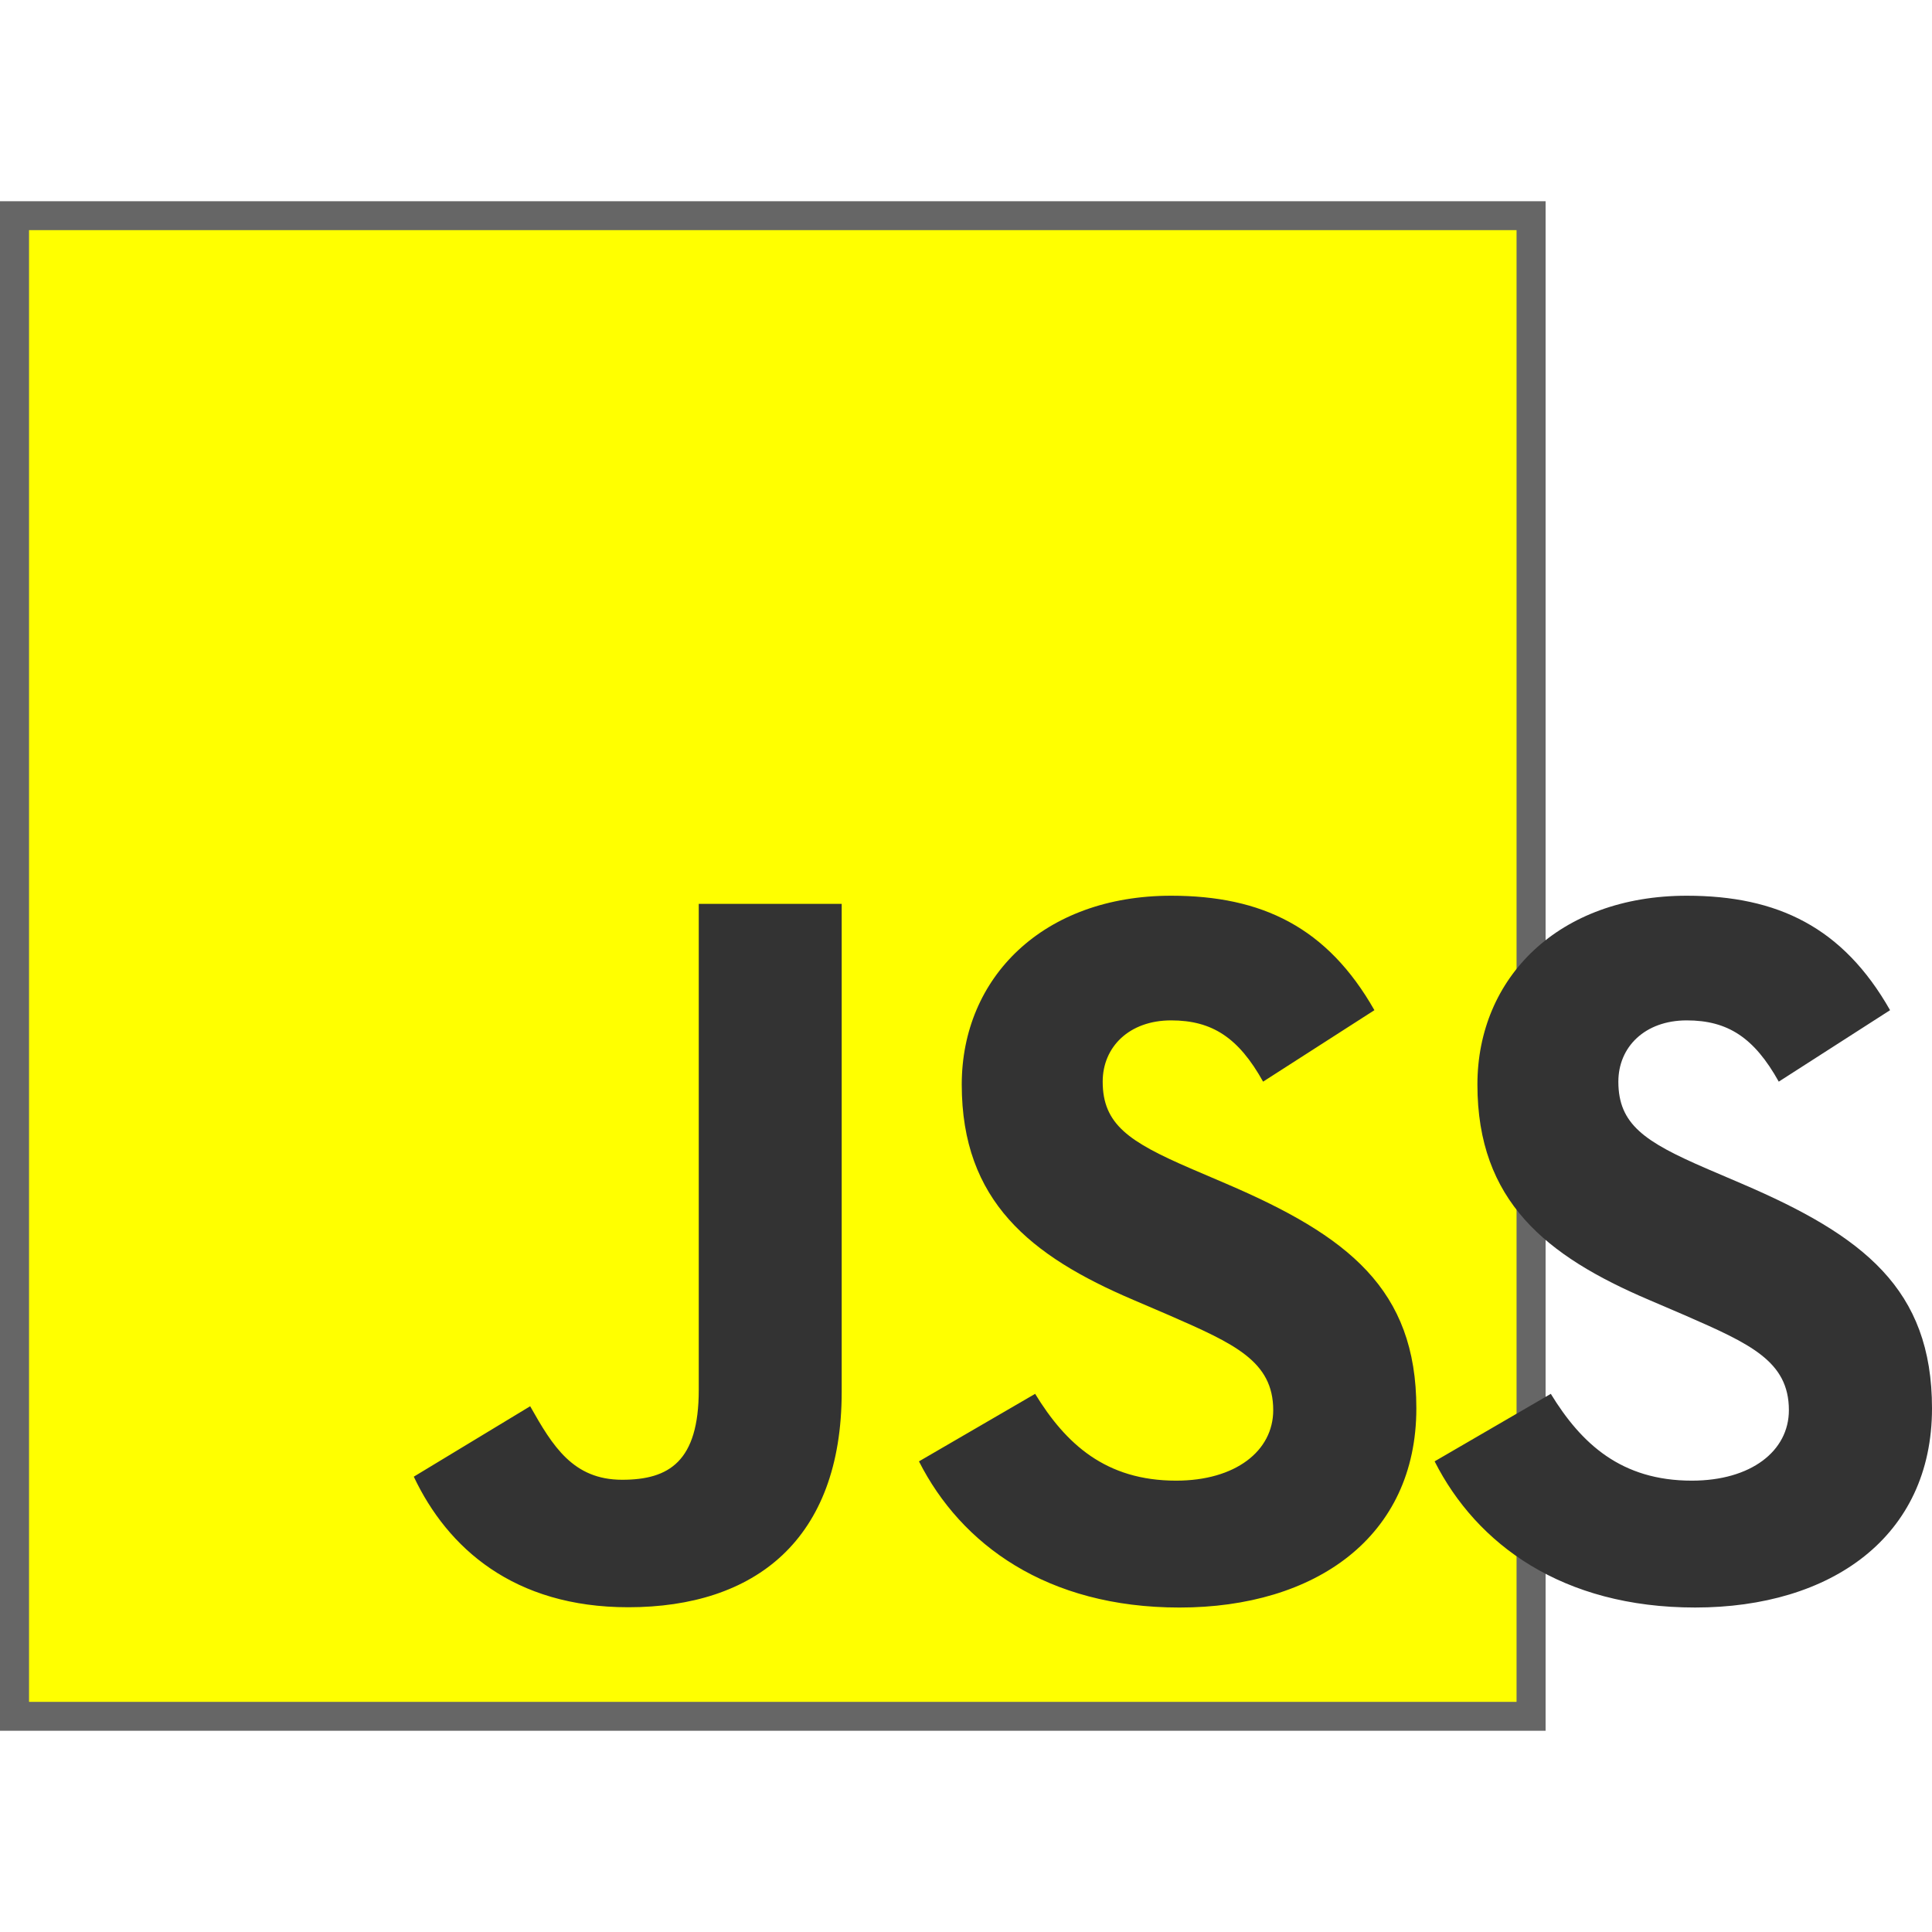
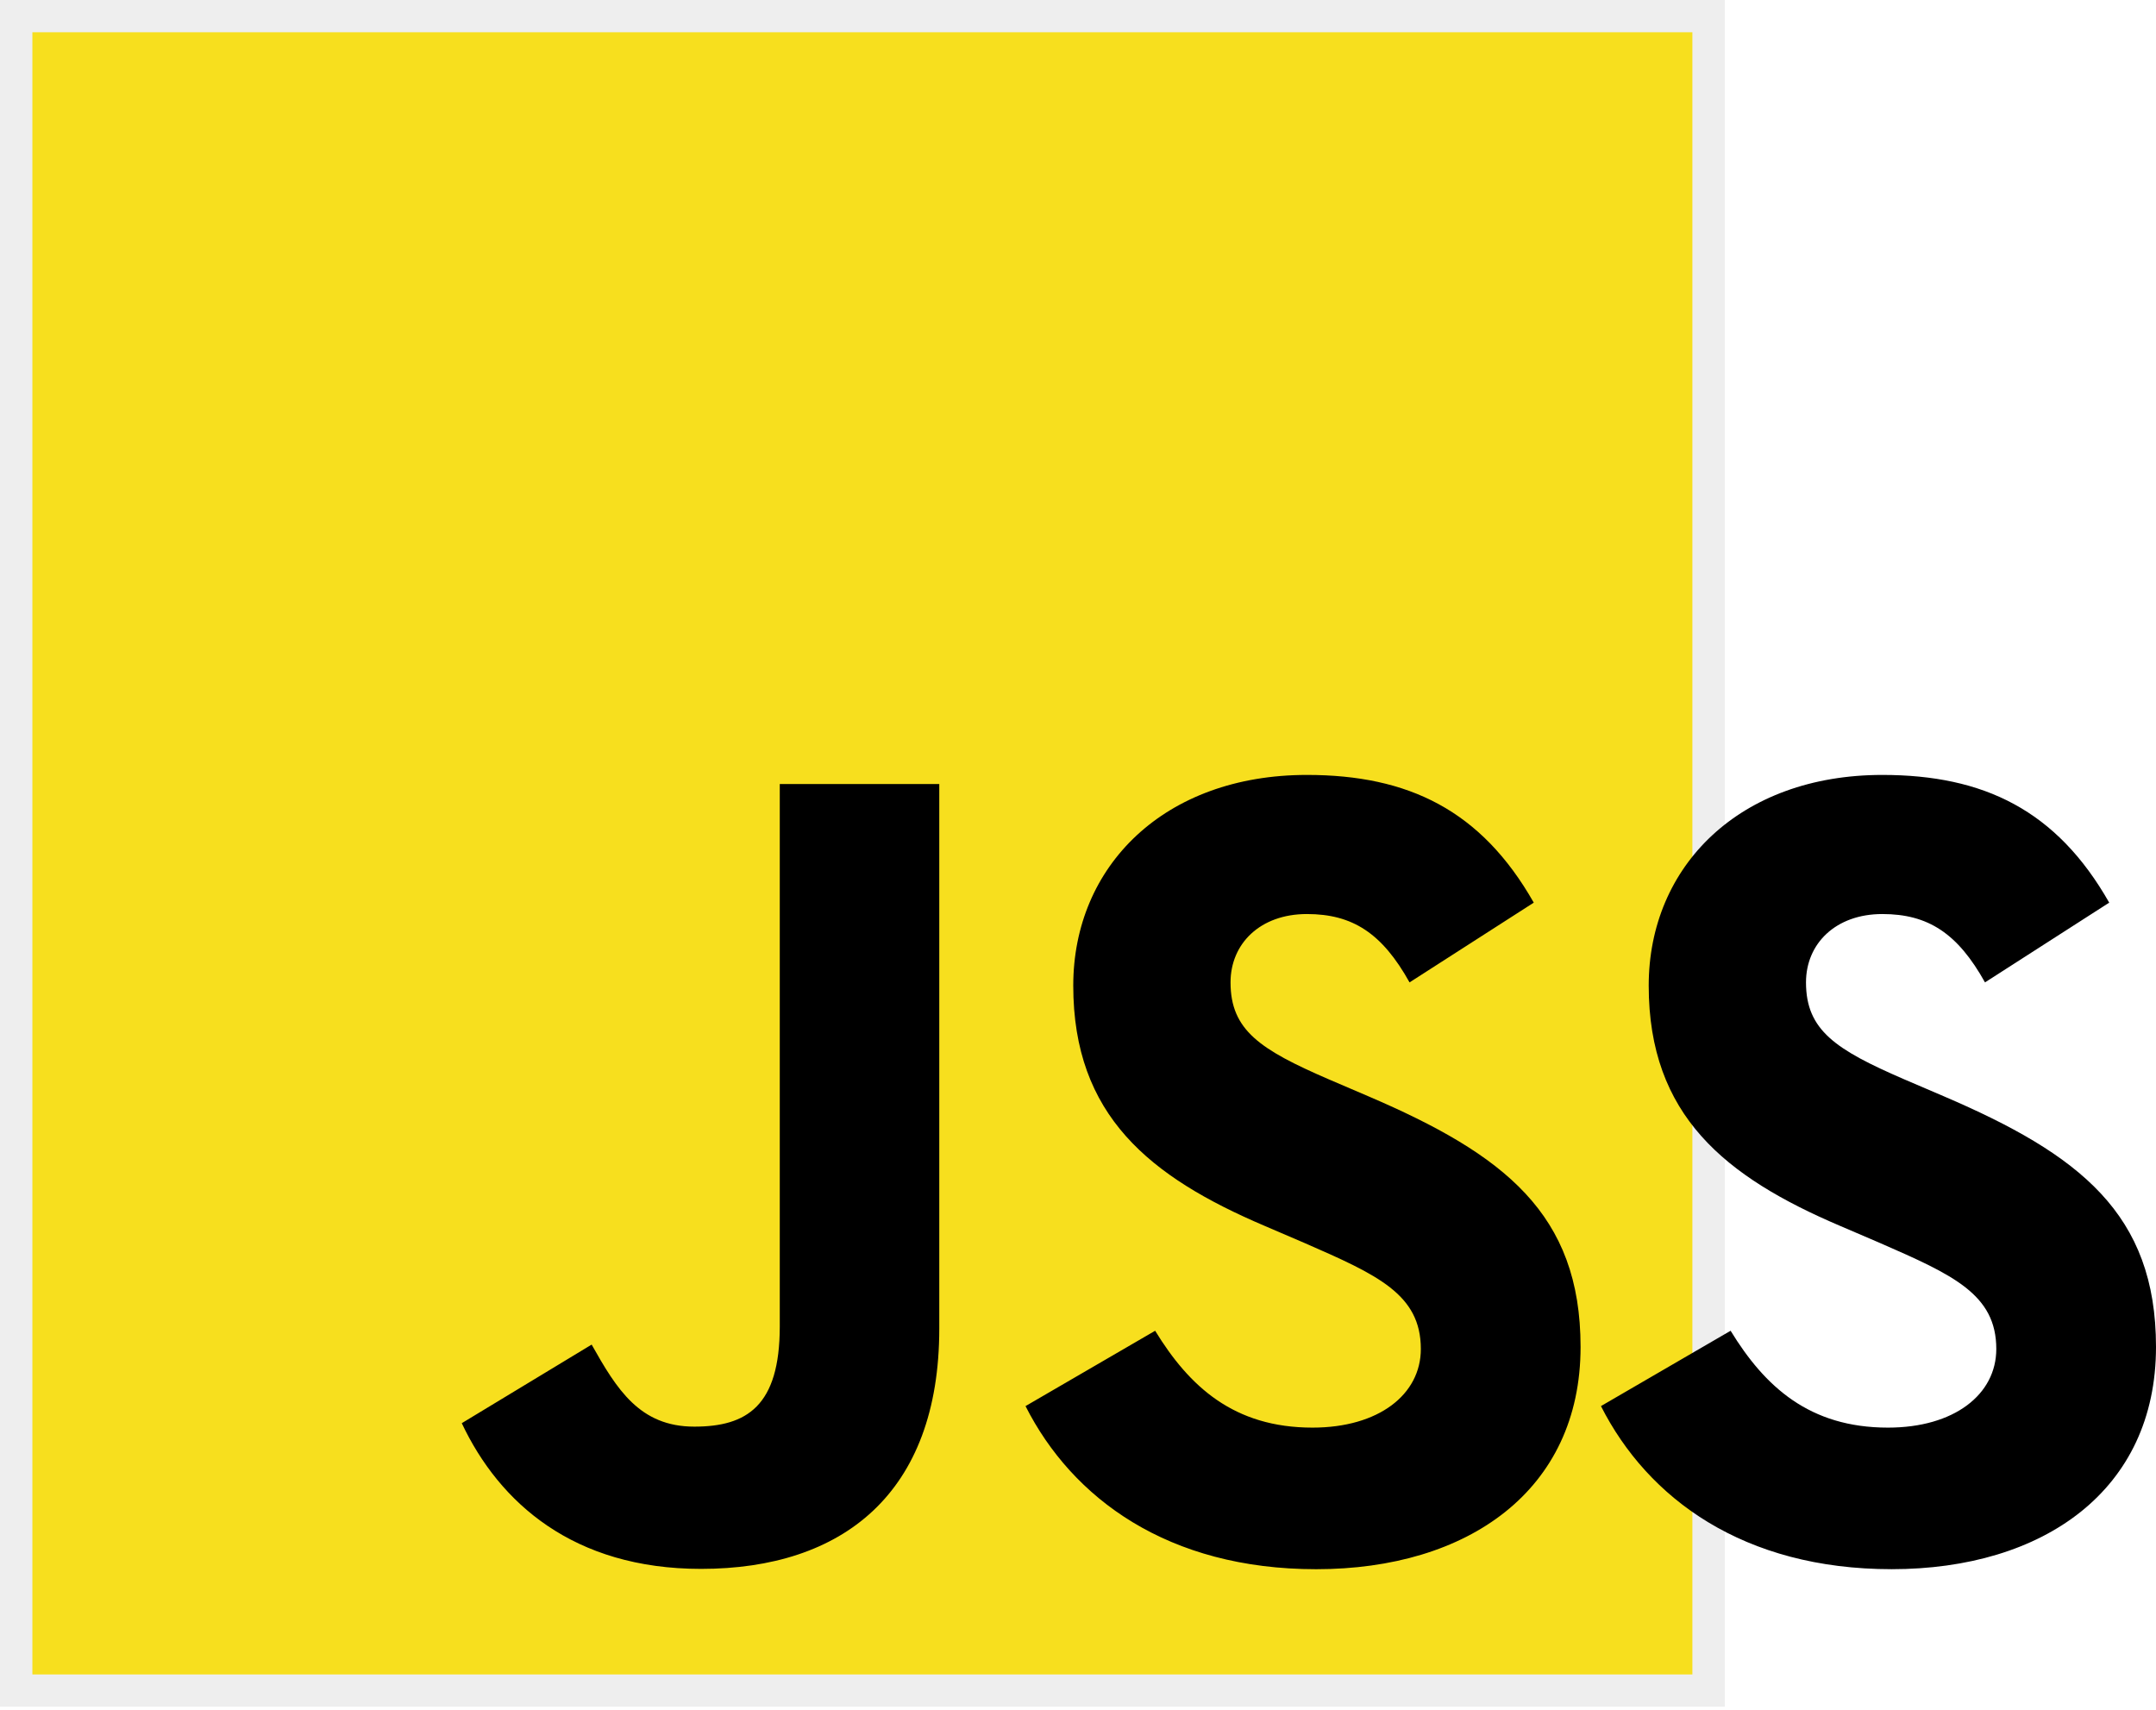
- <svg xmlns="http://www.w3.org/2000/svg" viewBox="0 0 120 120">
-   <path fill="yellow" d="M0 13h95v94H0z" />
-   <path fill="#666" d="M96,107.5H0v-95h96V107.5z M1.803,105.705h92.393v-91.41H1.803C1.803,14.295,1.803,105.705,1.803,105.705z">
- </path>
-   <path fill="#333" d="M64.294 86.574c1.903 3.108 4.379 5.392 8.759 5.392 3.679 0 6.029-1.839 6.029-4.379 0-3.044-2.414-4.123-6.464-5.894l-2.219-.952c-6.407-2.729-10.663-6.149-10.663-13.378 0-6.659 5.073-11.728 13.003-11.728 5.645 0 9.704 1.965 12.628 7.109l-6.914 4.439c-1.522-2.73-3.164-3.805-5.714-3.805-2.601 0-4.249 1.65-4.249 3.805 0 2.663 1.65 3.742 5.459 5.392l2.22.951c7.544 3.235 11.803 6.533 11.803 13.948 0 7.993-6.279 12.373-14.713 12.373-8.246 0-13.573-3.929-16.18-9.079 0-.002 7.215-4.194 7.215-4.194zm32.029 0c1.903 3.108 4.379 5.392 8.759 5.392 3.679 0 6.029-1.839 6.029-4.379 0-3.044-2.414-4.123-6.464-5.894l-2.219-.952c-6.407-2.729-10.663-6.149-10.663-13.378 0-6.659 5.073-11.728 13.003-11.728 5.645 0 9.704 1.965 12.628 7.109l-6.914 4.439c-1.522-2.73-3.164-3.805-5.714-3.805-2.601 0-4.249 1.65-4.249 3.805 0 2.663 1.65 3.742 5.459 5.392l2.22.951C115.741 76.76 120 80.058 120 87.473c0 7.993-6.279 12.373-14.713 12.373-8.246 0-13.573-3.929-16.18-9.079l7.216-4.193zm-63.393.77c1.395 2.475 2.664 4.567 5.714 4.567 2.917 0 4.757-1.141 4.757-5.579V56.141h8.878v30.31c0 9.193-5.39 13.378-13.258 13.378-7.109 0-11.226-3.679-13.32-8.11l7.229-4.375c0-.001 0 0 0 0z">
- </path>
+ <svg xmlns="http://www.w3.org/2000/svg" width="256" height="203" preserveAspectRatio="xMidYMid meet" viewBox="0 0 256 203" style="-ms-transform: rotate(360deg); -webkit-transform: rotate(360deg); transform: rotate(360deg);">
+   <g fill-rule="nonzero" fill="none">
+     <path fill="#F7DF1E" d="M1.853 1.833h201.094v199H1.853z" />
+     <path d="M204.8 202.667H0V0h204.8v202.667zm-200.954-3.83h197.105V3.83H3.846v195.008z" fill="#EEE" />
+     <path d="M137.16 158.025c4.06 6.63 9.342 11.502 18.686 11.502c7.849 0 12.862-3.923 12.862-9.341c0-6.494-5.15-8.796-13.79-12.574l-4.733-2.031c-13.669-5.822-22.748-13.118-22.748-28.54c0-14.206 10.822-25.02 27.74-25.02c12.042 0 20.701 4.192 26.94 15.166l-14.75 9.47c-3.248-5.824-6.75-8.117-12.19-8.117c-5.55 0-9.065 3.52-9.065 8.117c0 5.681 3.52 7.983 11.646 11.503l4.736 2.029c16.094 6.901 25.18 13.937 25.18 29.756c0 17.051-13.396 26.395-31.388 26.395c-17.592 0-28.956-8.382-34.517-19.368c0-.005 15.392-8.947 15.392-8.947zm68.33 0c4.059 6.63 9.34 11.502 18.685 11.502c7.848 0 12.862-3.923 12.862-9.341c0-6.494-5.15-8.796-13.79-12.574l-4.734-2.031c-13.668-5.822-22.748-13.118-22.748-28.54c0-14.206 10.823-25.02 27.74-25.02c12.043 0 20.702 4.192 26.94 15.166l-14.75 9.47c-3.247-5.824-6.75-8.117-12.19-8.117c-5.549 0-9.064 3.52-9.064 8.117c0 5.681 3.52 7.983 11.645 11.503l4.736 2.029C246.914 137.088 256 144.124 256 159.942c0 17.052-13.395 26.396-31.388 26.396c-17.591 0-28.955-8.382-34.517-19.368l15.394-8.945zm-135.24 1.642c2.977 5.28 5.684 9.743 12.19 9.743c6.223 0 10.149-2.434 10.149-11.902V93.101h18.94v64.661c0 19.612-11.5 28.54-28.284 28.54c-15.166 0-23.949-7.849-28.416-17.301l15.422-9.334c0-.002 0 0 0 0z" fill="#000" />
+   </g>
+   <rect x="0" y="0" width="256" height="203" fill="rgba(0, 0, 0, 0)" />
</svg>
